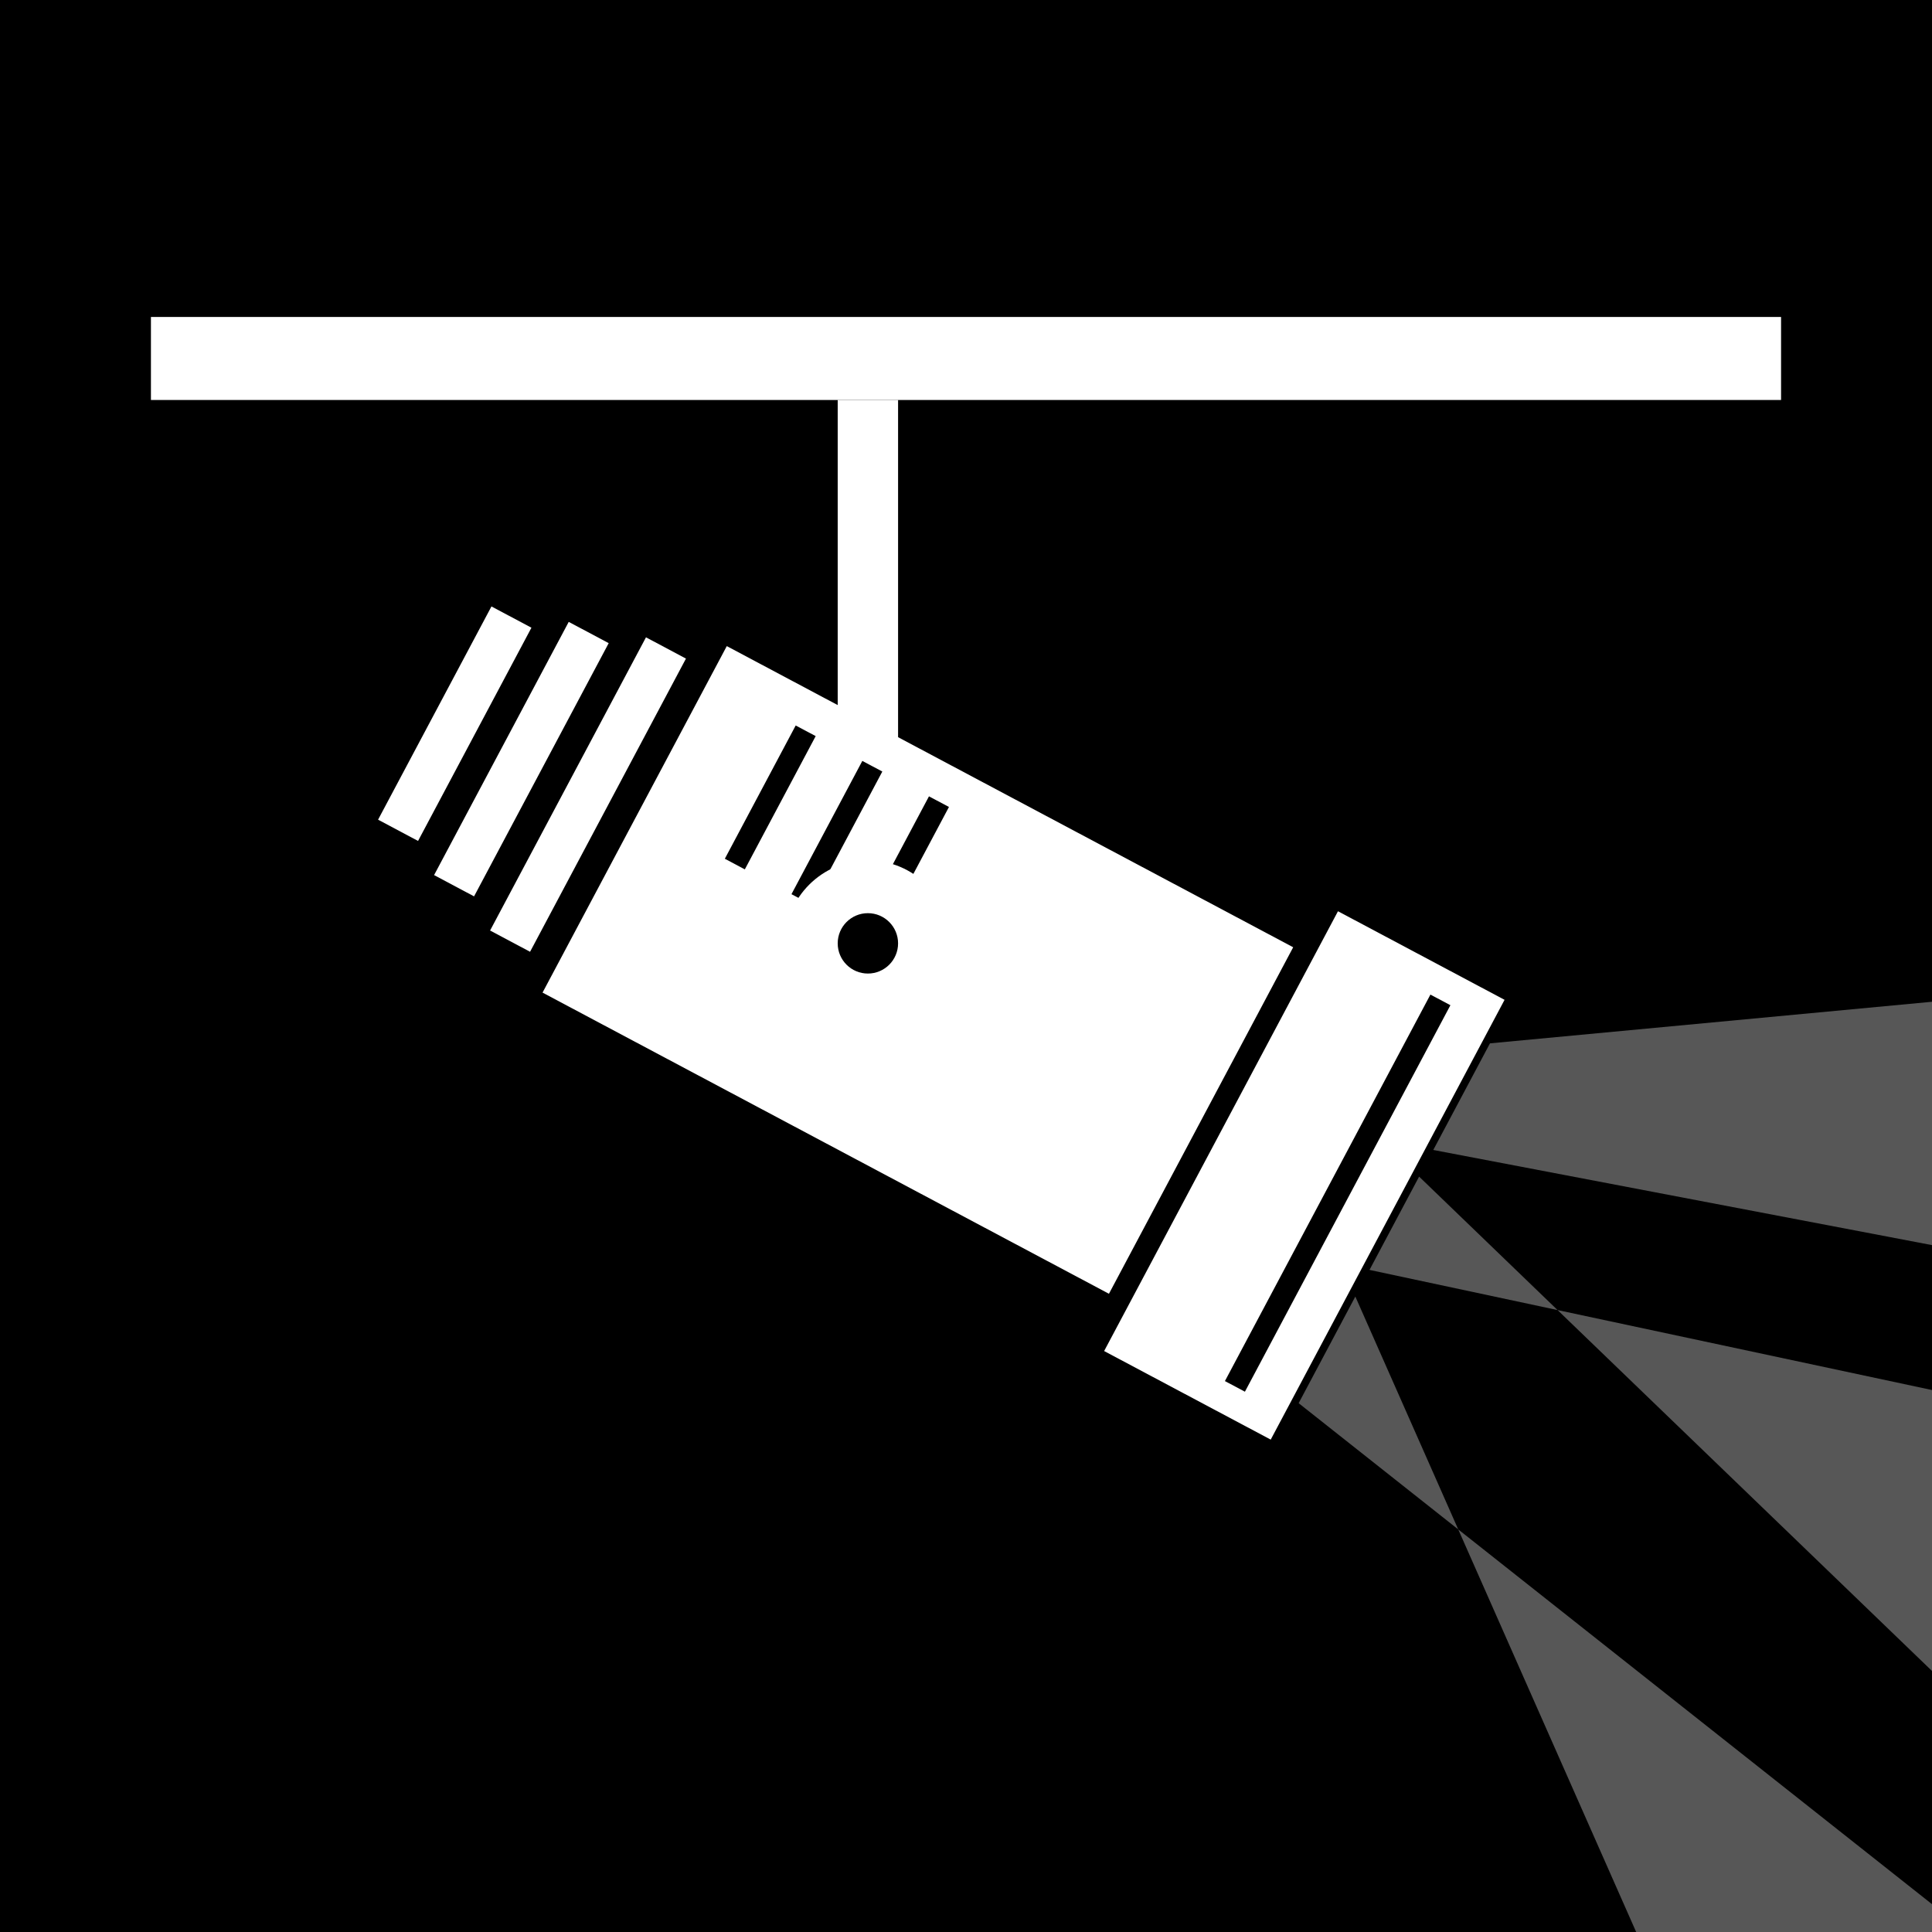
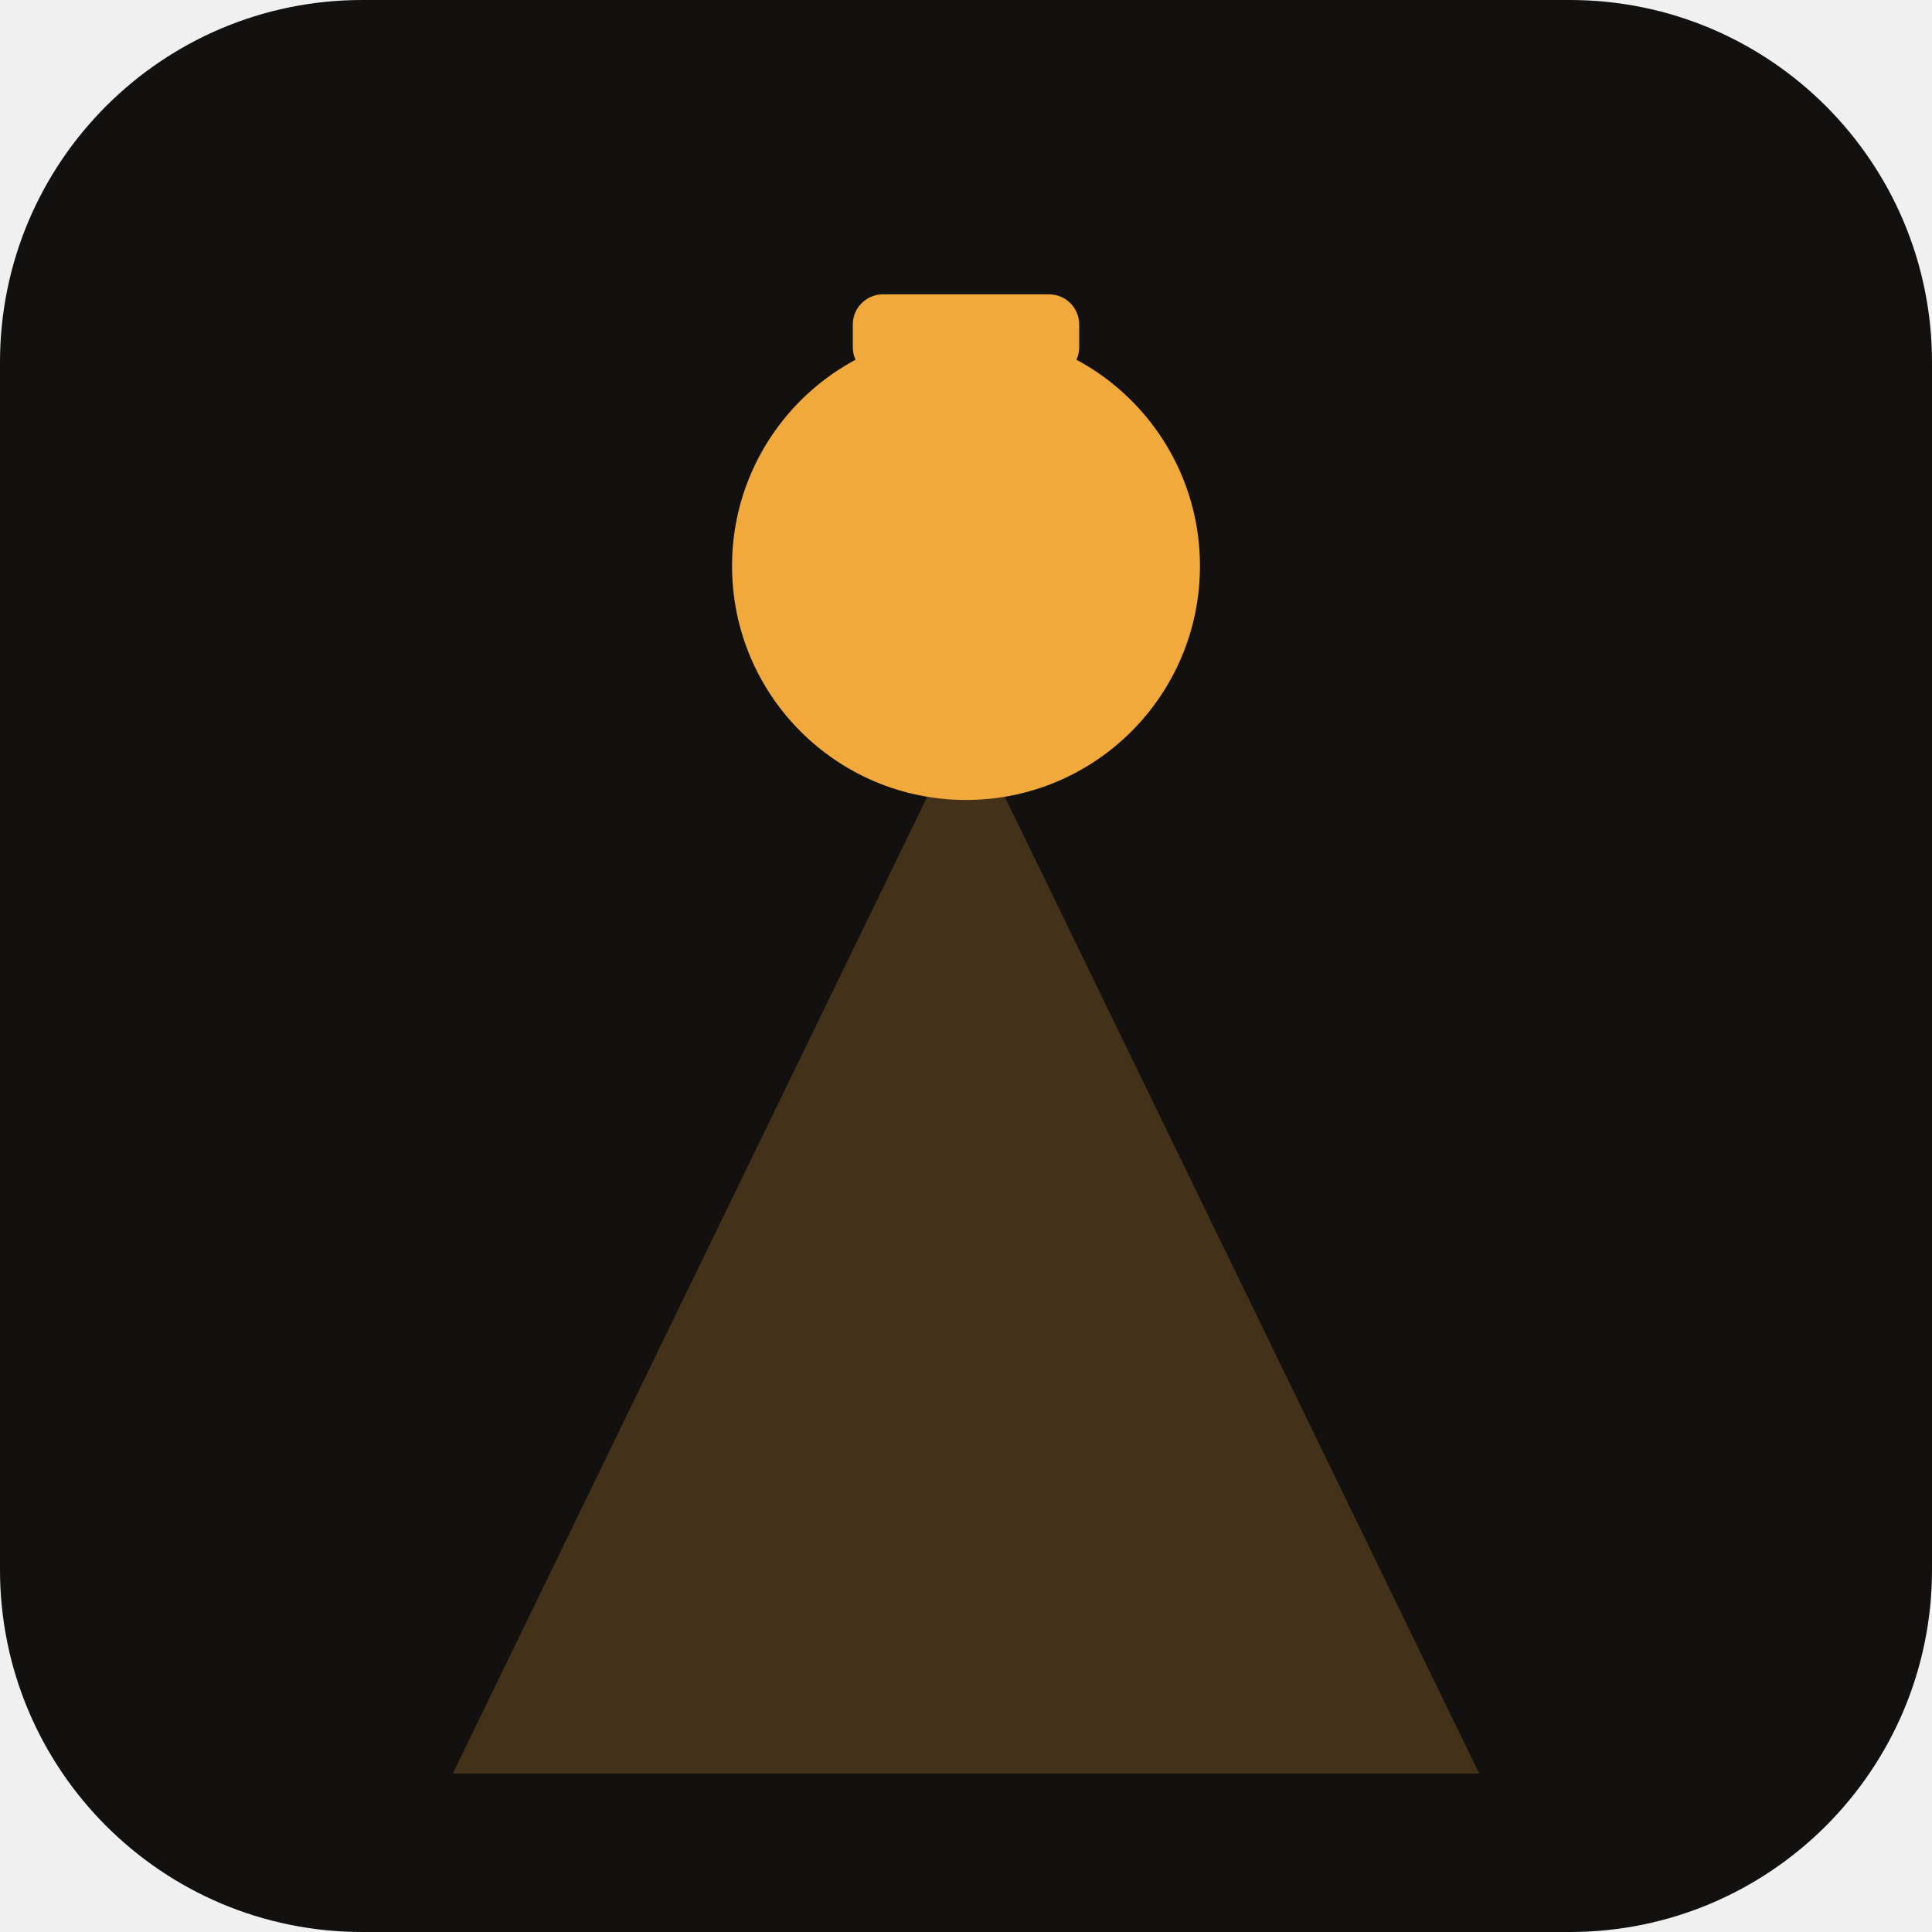
- <svg xmlns="http://www.w3.org/2000/svg" viewBox="0 0 512 512" width="512" height="512">
-   <rect width="512" height="512" fill="#000" />
-   <g>
-     <rect x="40" y="84" width="432" height="22" fill="#fff" />
-     <rect x="222" y="106" width="16" height="144" fill="#fff" />
-     <g transform="rotate(28 230 250)">
-       <g fill="#fff" opacity=".34">
-         <polygon points="388,196 388,228 640,150 640,30" />
-         <polygon points="388,236 388,264 640,192 640,308" />
-         <polygon points="388,272 388,304 640,350 640,470" />
-       </g>
-       <rect x="100" y="218" width="12" height="64" fill="#fff" />
-       <rect x="120" y="212" width="12" height="76" fill="#fff" />
-       <rect x="140" y="206" width="12" height="88" fill="#fff" />
-       <rect x="160" y="198" width="170" height="104" fill="#fff" />
-       <rect x="186" y="208" width="6" height="40" fill="#000" />
-       <rect x="206" y="208" width="6" height="40" fill="#000" />
-       <rect x="226" y="208" width="6" height="40" fill="#000" />
-       <rect x="336" y="184" width="50" height="132" fill="#fff" />
-       <rect x="368" y="192" width="6" height="116" fill="#000" />
-     </g>
-     <circle cx="230" cy="250" r="22" fill="#fff" />
-     <circle cx="230" cy="250" r="8" fill="#000" />
-   </g>
+ <svg xmlns="http://www.w3.org/2000/svg" viewBox="0 0 512 512">
+   <rect width="512" height="512" rx="96" fill="#121110" />
+   <path d="M256 190 L120 470 H392 Z" fill="#f2a93b" opacity=".22" />
+   <circle cx="256" cy="150" r="62" fill="#f2a93b" />
+   <rect x="226" y="78" width="60" height="22" rx="8" fill="#f2a93b" />
</svg>
